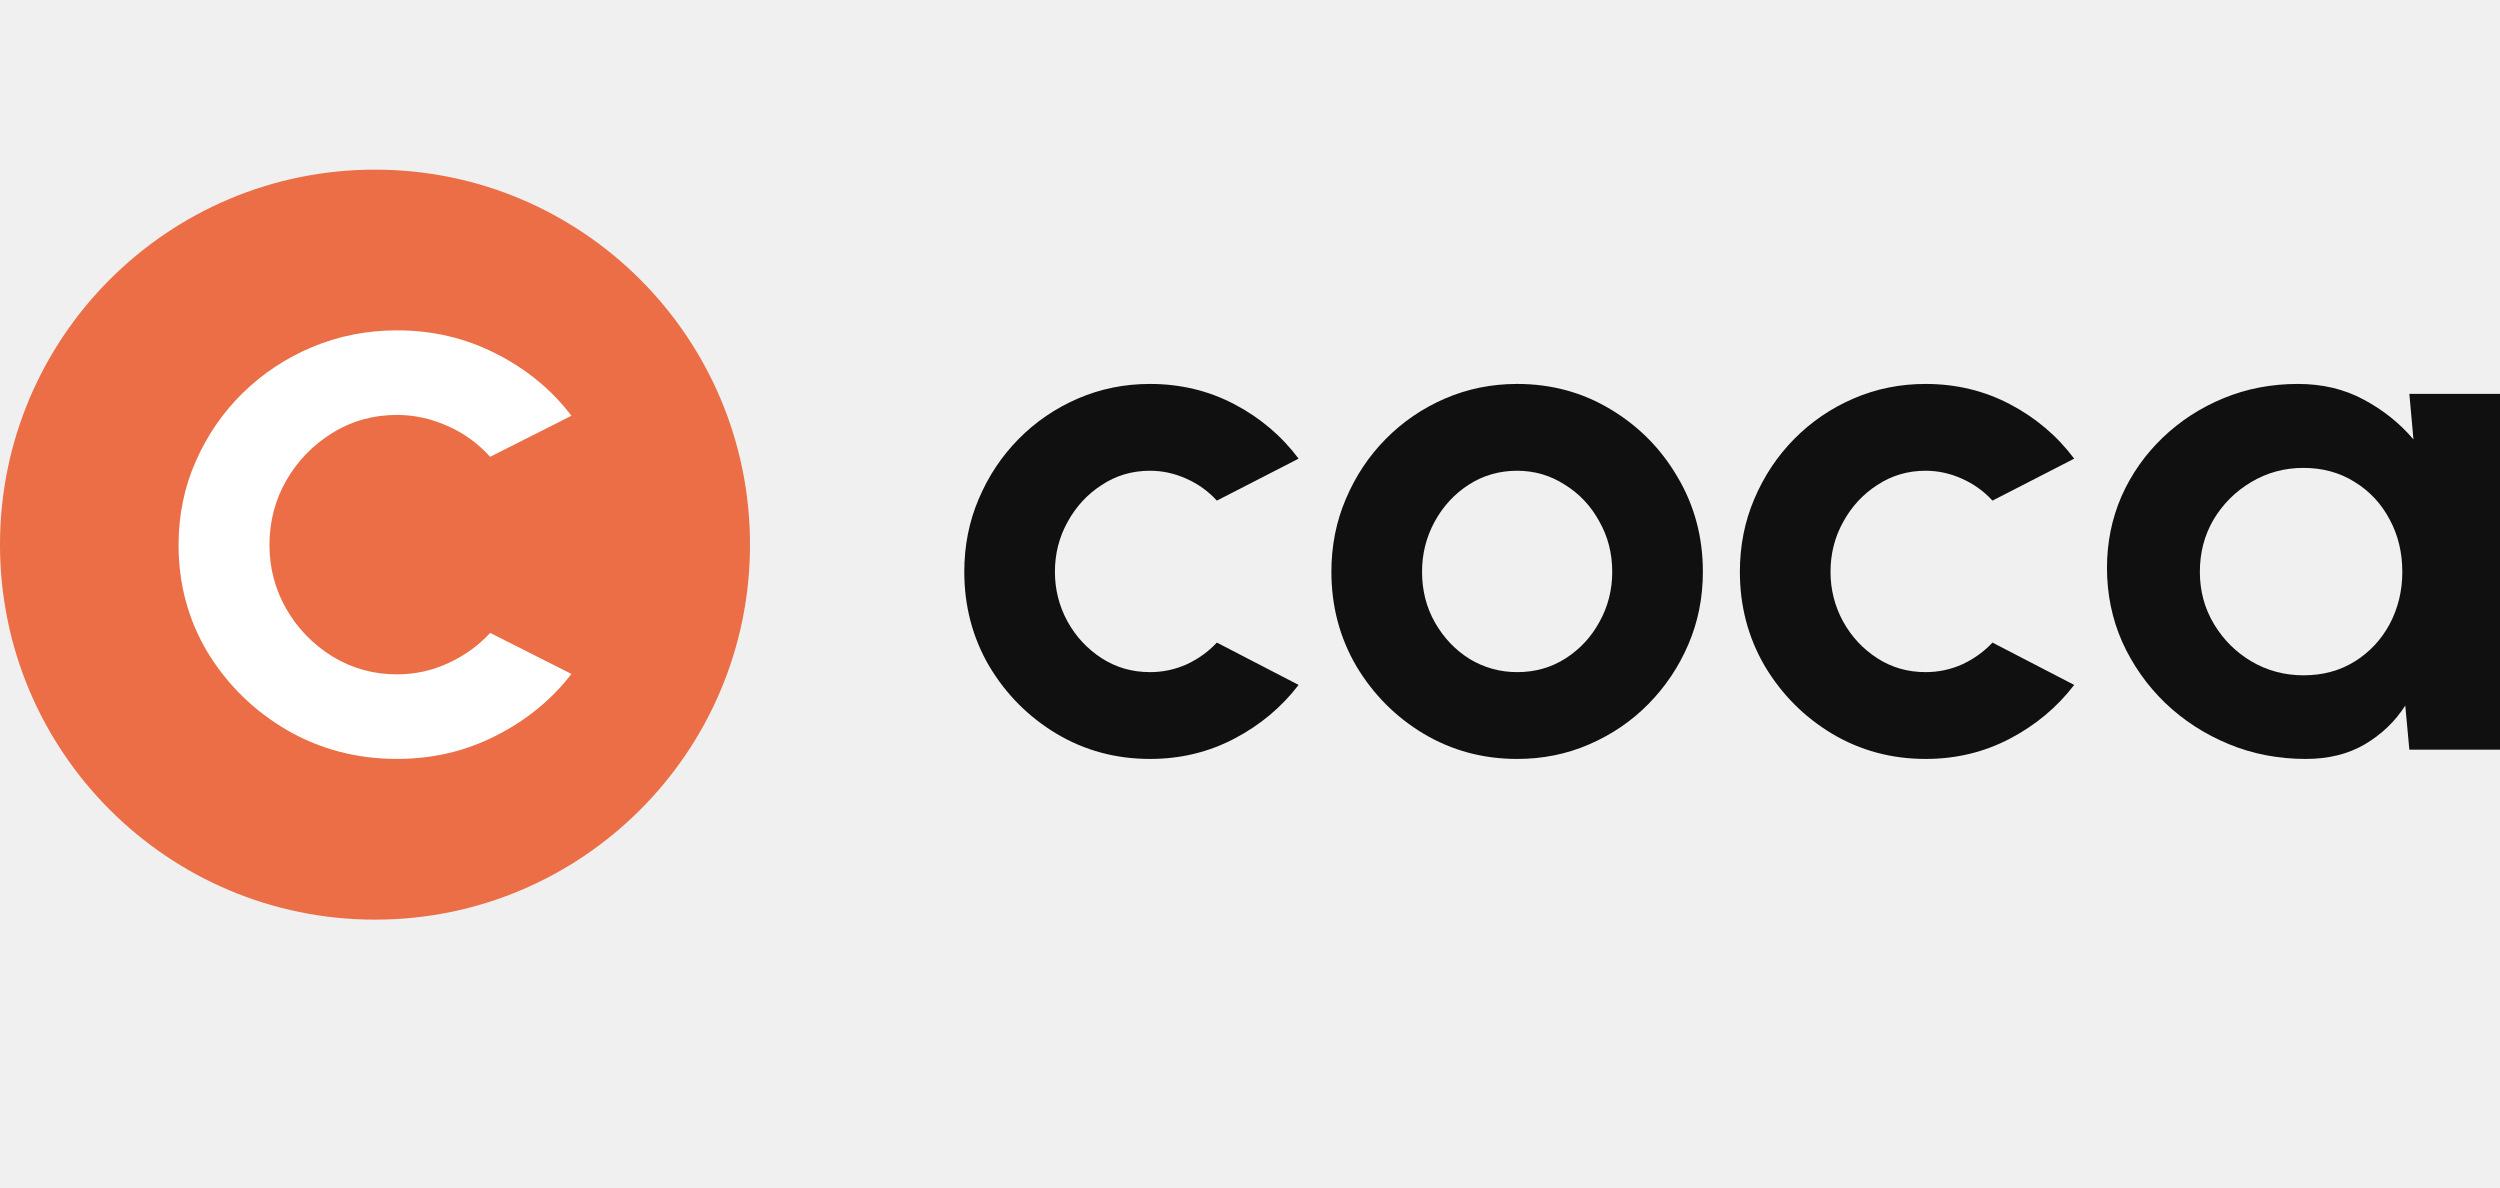
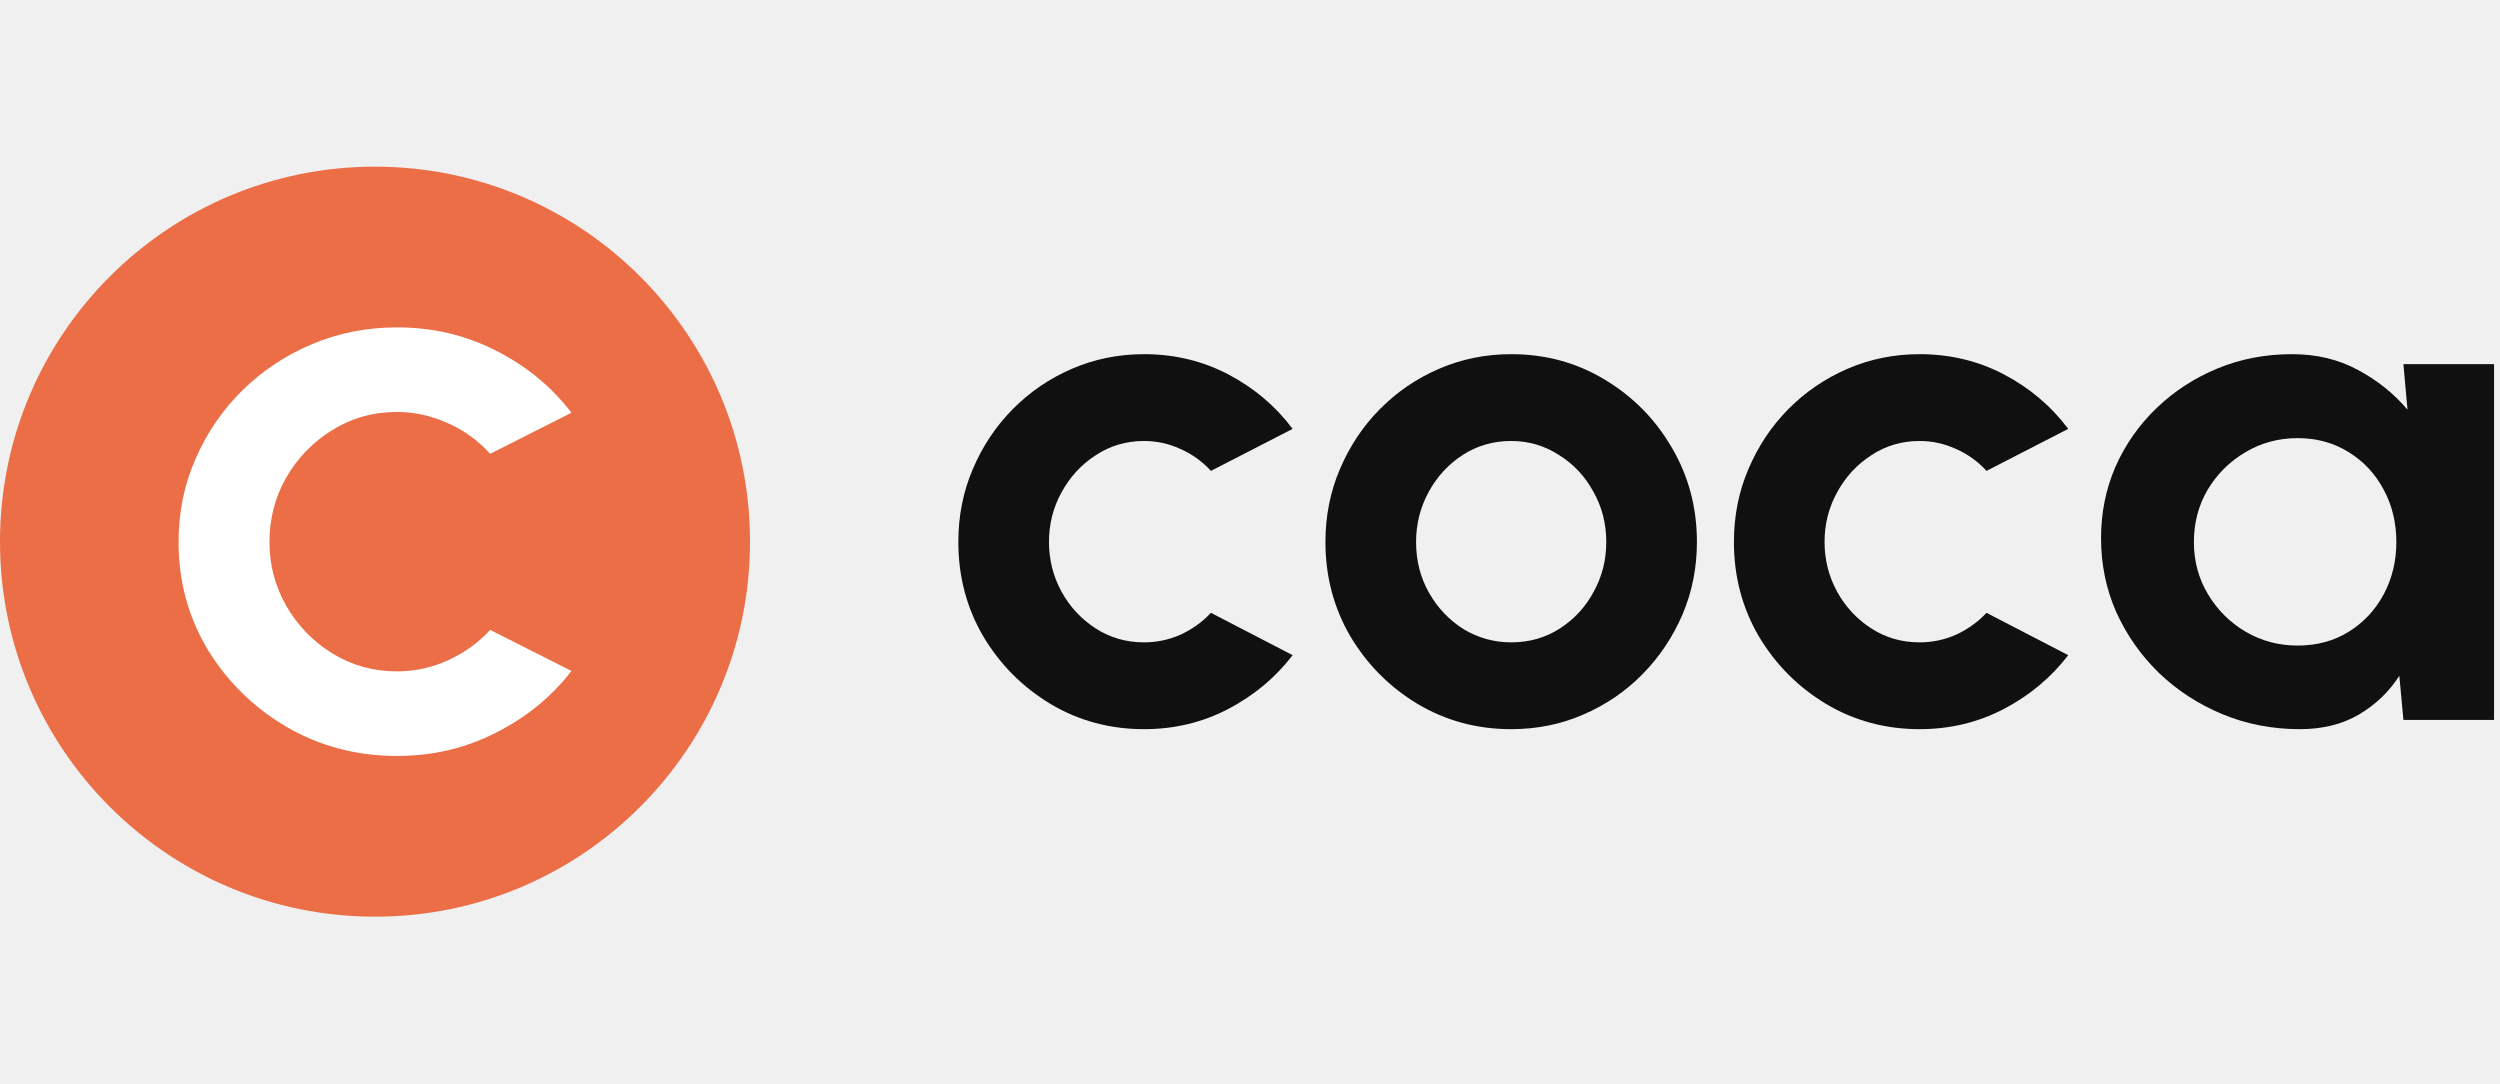
- <svg xmlns="http://www.w3.org/2000/svg" width="120" height="57" viewBox="0 0 120 57" fill="none">
-   <path d="M58.41 30.844L62.333 32.876C61.513 33.947 60.485 34.806 59.248 35.455C58.012 36.104 56.663 36.429 55.201 36.429C53.561 36.429 52.063 36.024 50.708 35.216C49.364 34.408 48.289 33.326 47.48 31.971C46.684 30.605 46.286 29.096 46.286 27.446C46.286 26.193 46.518 25.026 46.981 23.945C47.445 22.852 48.081 21.895 48.889 21.076C49.709 20.244 50.66 19.596 51.742 19.129C52.824 18.662 53.977 18.429 55.201 18.429C56.663 18.429 58.012 18.753 59.248 19.402C60.485 20.051 61.513 20.922 62.333 22.015L58.41 24.03C57.995 23.575 57.501 23.222 56.931 22.971C56.372 22.721 55.795 22.596 55.201 22.596C54.345 22.596 53.572 22.823 52.883 23.279C52.194 23.723 51.647 24.315 51.243 25.055C50.839 25.783 50.636 26.58 50.636 27.446C50.636 28.3 50.839 29.096 51.243 29.837C51.647 30.565 52.194 31.151 52.883 31.596C53.572 32.04 54.345 32.262 55.201 32.262C55.819 32.262 56.407 32.136 56.966 31.886C57.525 31.624 58.006 31.277 58.41 30.844Z" fill="#101010" />
-   <path d="M72.823 36.429C71.182 36.429 69.684 36.024 68.329 35.216C66.986 34.408 65.91 33.326 65.102 31.971C64.305 30.605 63.907 29.096 63.907 27.446C63.907 26.193 64.139 25.026 64.603 23.945C65.066 22.852 65.702 21.895 66.511 21.076C67.331 20.244 68.282 19.596 69.363 19.129C70.445 18.662 71.598 18.429 72.823 18.429C74.463 18.429 75.955 18.833 77.298 19.641C78.653 20.45 79.729 21.537 80.525 22.903C81.334 24.269 81.738 25.783 81.738 27.446C81.738 28.687 81.506 29.848 81.042 30.93C80.579 32.011 79.937 32.968 79.117 33.799C78.308 34.618 77.363 35.262 76.282 35.728C75.212 36.195 74.059 36.429 72.823 36.429ZM72.823 32.262C73.69 32.262 74.469 32.04 75.158 31.596C75.848 31.151 76.389 30.565 76.781 29.837C77.185 29.108 77.387 28.311 77.387 27.446C77.387 26.558 77.179 25.749 76.763 25.021C76.359 24.281 75.806 23.694 75.105 23.262C74.415 22.818 73.655 22.596 72.823 22.596C71.967 22.596 71.194 22.818 70.505 23.262C69.815 23.706 69.268 24.298 68.864 25.038C68.46 25.778 68.258 26.58 68.258 27.446C68.258 28.345 68.466 29.159 68.882 29.888C69.298 30.616 69.851 31.197 70.54 31.63C71.242 32.051 72.002 32.262 72.823 32.262Z" fill="#101010" />
-   <path d="M95.639 30.844L99.561 32.876C98.741 33.947 97.713 34.806 96.477 35.455C95.24 36.104 93.891 36.429 92.429 36.429C90.789 36.429 89.291 36.024 87.936 35.216C86.593 34.408 85.517 33.326 84.709 31.971C83.912 30.605 83.514 29.096 83.514 27.446C83.514 26.193 83.746 25.026 84.209 23.945C84.673 22.852 85.309 21.895 86.117 21.076C86.937 20.244 87.888 19.596 88.97 19.129C90.052 18.662 91.205 18.429 92.429 18.429C93.891 18.429 95.24 18.753 96.477 19.402C97.713 20.051 98.741 20.922 99.561 22.015L95.639 24.03C95.223 23.575 94.729 23.222 94.159 22.971C93.6 22.721 93.023 22.596 92.429 22.596C91.573 22.596 90.801 22.823 90.111 23.279C89.422 23.723 88.875 24.315 88.471 25.055C88.067 25.783 87.865 26.58 87.865 27.446C87.865 28.3 88.067 29.096 88.471 29.837C88.875 30.565 89.422 31.151 90.111 31.596C90.801 32.04 91.573 32.262 92.429 32.262C93.047 32.262 93.636 32.136 94.194 31.886C94.753 31.624 95.234 31.277 95.639 30.844Z" fill="#101010" />
-   <path d="M115.649 18.907H120V35.985H115.649L115.453 33.867C114.966 34.63 114.318 35.25 113.51 35.728C112.713 36.195 111.768 36.429 110.675 36.429C109.355 36.429 108.119 36.19 106.966 35.711C105.813 35.233 104.797 34.573 103.917 33.73C103.049 32.888 102.366 31.914 101.866 30.81C101.379 29.706 101.135 28.522 101.135 27.258C101.135 26.04 101.367 24.895 101.831 23.825C102.306 22.755 102.966 21.816 103.81 21.007C104.654 20.199 105.629 19.567 106.734 19.112C107.84 18.656 109.028 18.429 110.3 18.429C111.477 18.429 112.529 18.679 113.456 19.18C114.395 19.681 115.192 20.319 115.846 21.093L115.649 18.907ZM110.568 32.415C111.495 32.415 112.315 32.193 113.028 31.749C113.742 31.305 114.3 30.707 114.704 29.956C115.109 29.193 115.311 28.357 115.311 27.446C115.311 26.523 115.109 25.687 114.704 24.935C114.3 24.172 113.736 23.569 113.01 23.125C112.297 22.681 111.483 22.459 110.568 22.459C109.652 22.459 108.814 22.687 108.054 23.142C107.305 23.586 106.704 24.184 106.253 24.935C105.813 25.687 105.593 26.523 105.593 27.446C105.593 28.368 105.819 29.205 106.271 29.956C106.722 30.707 107.323 31.305 108.071 31.749C108.832 32.193 109.664 32.415 110.568 32.415Z" fill="#101010" />
-   <circle cx="18" cy="26.143" r="18" fill="#EB6E46" />
-   <path d="M23.527 30.378L27.429 32.349C26.478 33.585 25.268 34.574 23.8 35.316C22.345 36.058 20.765 36.428 19.059 36.428C17.13 36.428 15.367 35.967 13.773 35.043C12.193 34.119 10.928 32.883 9.977 31.334C9.04 29.773 8.571 28.049 8.571 26.162C8.571 24.731 8.844 23.397 9.389 22.161C9.935 20.912 10.683 19.819 11.634 18.882C12.599 17.932 13.717 17.191 14.99 16.657C16.262 16.124 17.619 15.857 19.059 15.857C20.765 15.857 22.345 16.228 23.8 16.97C25.268 17.711 26.478 18.707 27.429 19.956L23.527 21.927C22.94 21.276 22.255 20.782 21.471 20.444C20.688 20.092 19.884 19.917 19.059 19.917C17.913 19.917 16.871 20.209 15.934 20.795C15.011 21.367 14.277 22.129 13.731 23.078C13.2 24.015 12.934 25.043 12.934 26.162C12.934 27.268 13.207 28.296 13.752 29.246C14.298 30.183 15.032 30.938 15.955 31.51C16.892 32.083 17.927 32.369 19.059 32.369C19.926 32.369 20.751 32.187 21.534 31.822C22.317 31.458 22.982 30.977 23.527 30.378Z" fill="white" />
+ <svg xmlns="http://www.w3.org/2000/svg" width="120" height="52" viewBox="0 0 120 52" fill="none">
+   <circle cx="18" cy="26" r="18" fill="#EB6E46" />
+   <path d="M23.527 30.235L27.429 32.206C26.478 33.443 25.268 34.431 23.8 35.173C22.345 35.915 20.765 36.286 19.059 36.286C17.13 36.286 15.367 35.824 13.773 34.9C12.193 33.976 10.928 32.74 9.977 31.192C9.04 29.63 8.571 27.906 8.571 26.02C8.571 24.588 8.844 23.255 9.389 22.018C9.935 20.769 10.683 19.676 11.634 18.739C12.599 17.79 13.717 17.048 14.99 16.514C16.262 15.981 17.619 15.714 19.059 15.714C20.765 15.714 22.345 16.085 23.8 16.827C25.268 17.568 26.478 18.564 27.429 19.813L23.527 21.784C22.94 21.134 22.255 20.639 21.471 20.301C20.688 19.95 19.884 19.774 19.059 19.774C17.913 19.774 16.871 20.067 15.934 20.652C15.011 21.225 14.277 21.986 13.731 22.936C13.2 23.872 12.934 24.901 12.934 26.02C12.934 27.125 13.207 28.153 13.752 29.103C14.298 30.04 15.032 30.795 15.955 31.367C16.892 31.94 17.927 32.226 19.059 32.226C19.926 32.226 20.751 32.044 21.534 31.68C22.317 31.315 22.982 30.834 23.527 30.235Z" fill="white" />
+   <path d="M58.125 29.416L62.047 31.448C61.227 32.518 60.199 33.378 58.963 34.027C57.727 34.675 56.377 35 54.915 35C53.275 35 51.777 34.596 50.422 33.788C49.079 32.979 48.003 31.898 47.195 30.543C46.398 29.177 46 27.668 46 26.017C46 24.765 46.232 23.598 46.695 22.516C47.159 21.423 47.795 20.467 48.603 19.647C49.423 18.816 50.374 18.167 51.456 17.7C52.538 17.233 53.691 17 54.915 17C56.377 17 57.727 17.325 58.963 17.973C60.199 18.622 61.227 19.493 62.047 20.586L58.125 22.602C57.709 22.146 57.215 21.793 56.645 21.543C56.086 21.292 55.51 21.167 54.915 21.167C54.059 21.167 53.287 21.395 52.597 21.85C51.908 22.294 51.361 22.886 50.957 23.626C50.553 24.355 50.351 25.152 50.351 26.017C50.351 26.871 50.553 27.668 50.957 28.408C51.361 29.137 51.908 29.723 52.597 30.167C53.287 30.611 54.059 30.833 54.915 30.833C55.533 30.833 56.122 30.708 56.681 30.457C57.239 30.195 57.721 29.848 58.125 29.416Z" fill="#101010" />
+   <path d="M72.537 35C70.896 35 69.399 34.596 68.043 33.788C66.7 32.979 65.624 31.898 64.816 30.543C64.02 29.177 63.621 27.668 63.621 26.017C63.621 24.765 63.853 23.598 64.317 22.516C64.781 21.423 65.416 20.467 66.225 19.647C67.045 18.816 67.996 18.167 69.078 17.7C70.159 17.233 71.312 17 72.537 17C74.177 17 75.669 17.404 77.012 18.212C78.367 19.021 79.443 20.108 80.24 21.474C81.048 22.841 81.452 24.355 81.452 26.017C81.452 27.258 81.22 28.419 80.757 29.501C80.293 30.582 79.651 31.539 78.831 32.37C78.023 33.19 77.078 33.833 75.996 34.3C74.926 34.767 73.773 35 72.537 35ZM72.537 30.833C73.404 30.833 74.183 30.611 74.873 30.167C75.562 29.723 76.103 29.137 76.495 28.408C76.899 27.679 77.101 26.882 77.101 26.017C77.101 25.129 76.893 24.321 76.477 23.592C76.073 22.852 75.52 22.266 74.819 21.833C74.13 21.389 73.369 21.167 72.537 21.167C71.681 21.167 70.908 21.389 70.219 21.833C69.529 22.277 68.983 22.869 68.578 23.609C68.174 24.349 67.972 25.152 67.972 26.017C67.972 26.916 68.18 27.73 68.596 28.459C69.012 29.188 69.565 29.768 70.254 30.201C70.956 30.622 71.717 30.833 72.537 30.833Z" fill="#101010" />
+   <path d="M95.353 29.416L99.275 31.448C98.455 32.518 97.427 33.378 96.191 34.027C94.955 34.675 93.605 35 92.143 35C90.503 35 89.005 34.596 87.65 33.788C86.307 32.979 85.231 31.898 84.423 30.543C83.626 29.177 83.228 27.668 83.228 26.017C83.228 24.765 83.46 23.598 83.924 22.516C84.387 21.423 85.023 20.467 85.831 19.647C86.652 18.816 87.603 18.167 88.684 17.7C89.766 17.233 90.919 17 92.143 17C93.605 17 94.955 17.325 96.191 17.973C97.427 18.622 98.455 19.493 99.275 20.586L95.353 22.602C94.937 22.146 94.444 21.793 93.873 21.543C93.314 21.292 92.738 21.167 92.143 21.167C91.287 21.167 90.515 21.395 89.825 21.85C89.136 22.294 88.589 22.886 88.185 23.626C87.781 24.355 87.579 25.152 87.579 26.017C87.579 26.871 87.781 27.668 88.185 28.408C88.589 29.137 89.136 29.723 89.825 30.167C90.515 30.611 91.287 30.833 92.143 30.833C92.761 30.833 93.35 30.708 93.909 30.457C94.467 30.195 94.949 29.848 95.353 29.416Z" fill="#101010" />
+   <path d="M115.364 17.478H119.714V34.556H115.364L115.168 32.438C114.68 33.201 114.032 33.822 113.224 34.3C112.428 34.767 111.483 35 110.389 35C109.069 35 107.833 34.761 106.68 34.283C105.527 33.805 104.511 33.144 103.631 32.302C102.763 31.459 102.08 30.486 101.581 29.381C101.093 28.277 100.85 27.093 100.85 25.829C100.85 24.611 101.081 23.467 101.545 22.397C102.02 21.326 102.68 20.387 103.524 19.579C104.368 18.77 105.343 18.139 106.448 17.683C107.554 17.228 108.743 17 110.014 17C111.191 17 112.243 17.25 113.17 17.751C114.11 18.252 114.906 18.89 115.56 19.664L115.364 17.478ZM110.282 30.987C111.209 30.987 112.029 30.765 112.743 30.321C113.456 29.877 114.014 29.279 114.419 28.527C114.823 27.765 115.025 26.928 115.025 26.017C115.025 25.095 114.823 24.258 114.419 23.507C114.014 22.744 113.45 22.14 112.725 21.696C112.012 21.252 111.197 21.03 110.282 21.03C109.367 21.03 108.529 21.258 107.768 21.713C107.019 22.157 106.419 22.755 105.967 23.507C105.527 24.258 105.307 25.095 105.307 26.017C105.307 26.939 105.533 27.776 105.985 28.527C106.437 29.279 107.037 29.877 107.786 30.321C108.546 30.765 109.379 30.987 110.282 30.987Z" fill="#101010" />
</svg>
